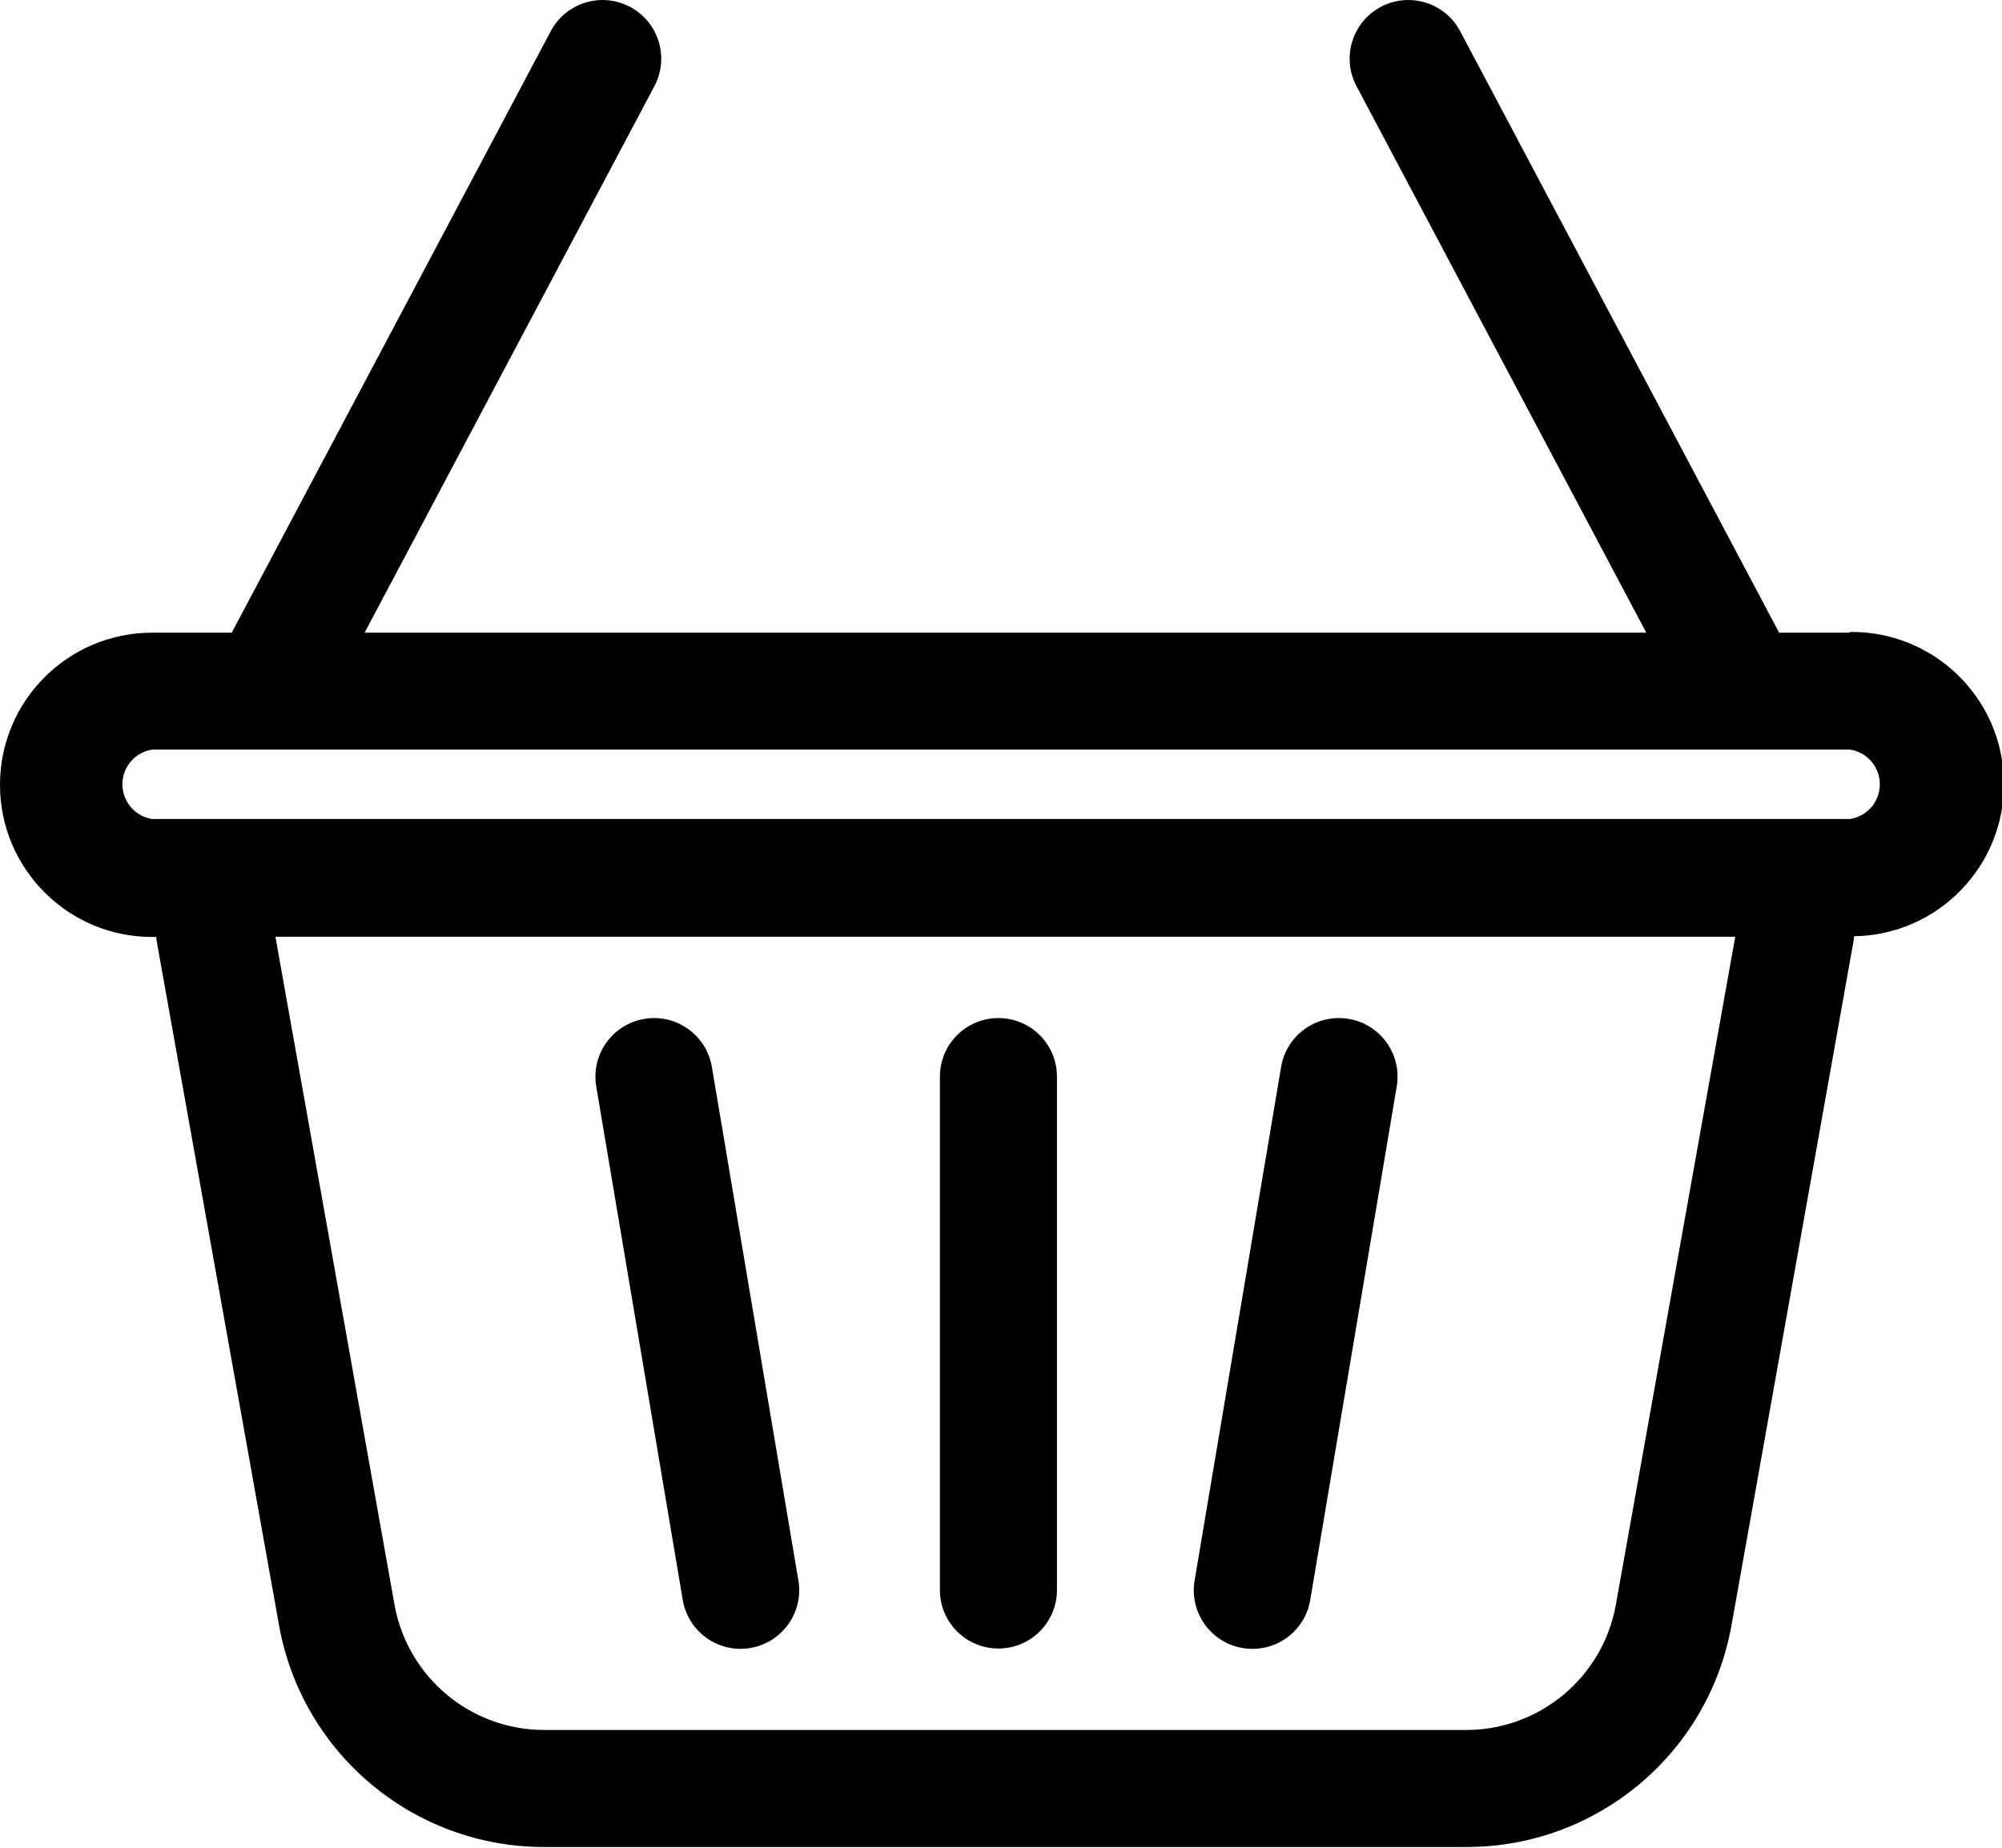
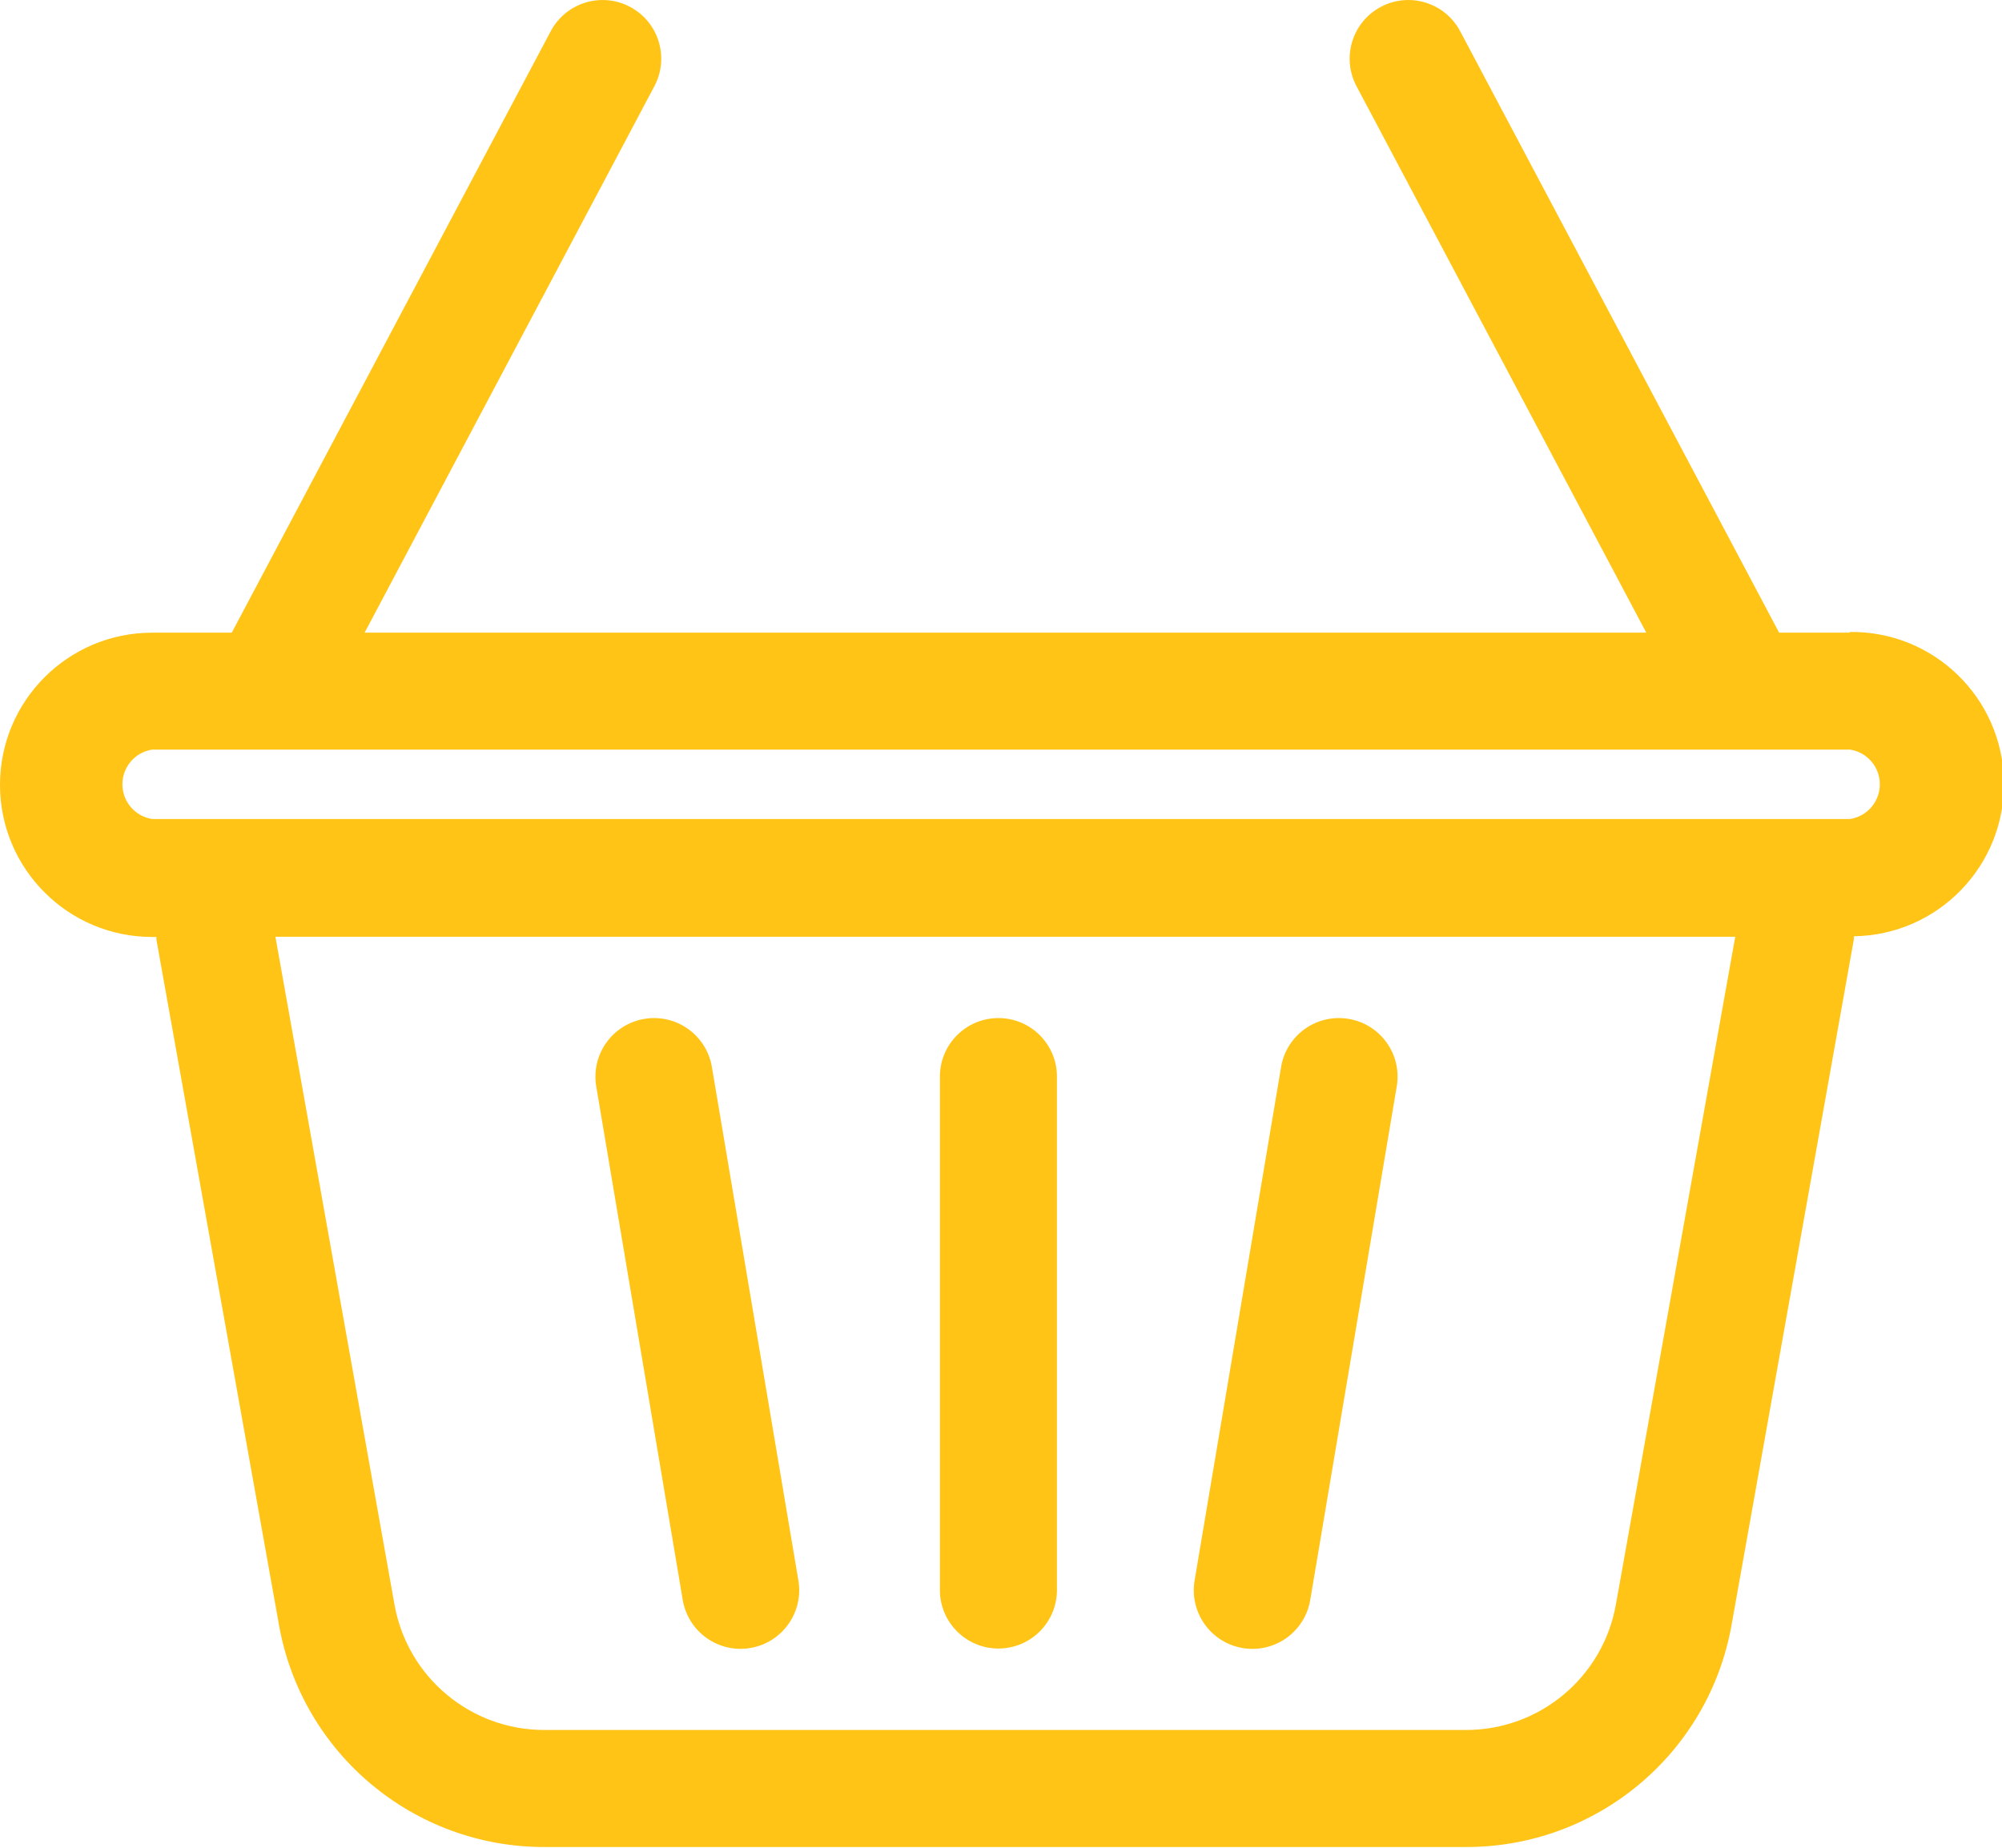
<svg xmlns="http://www.w3.org/2000/svg" width="17.104" height="15.787" viewBox="0 0 17.104 15.787">
  <g id="icon-online-store" transform="translate(0 -19.718)">
    <g id="Group_1585" data-name="Group 1585" transform="translate(0 19.718)">
      <g id="Group_1584" data-name="Group 1584" transform="translate(0 0)">
-         <path id="Path_1023" data-name="Path 1023" d="M15.806,25.124H15.2l-2.725-5.139a.5.5,0,1,0-.886.469l2.476,4.67H3.115l2.476-4.67a.5.5,0,1,0-.886-.469L1.98,25.124H1.3a1.3,1.3,0,1,0,0,2.6h.036c0,.007,0,.014,0,.021L2.383,33.6a2.3,2.3,0,0,0,2.271,1.9h7.869a2.3,2.3,0,0,0,2.271-1.9l1.045-5.86c0-.007,0-.015,0-.022a1.3,1.3,0,0,0-.037-2.6Zm-2,8.3A1.3,1.3,0,0,1,12.523,34.5H4.654A1.3,1.3,0,0,1,3.37,33.427L2.353,27.722H14.825Zm2-6.708H1.3a.3.3,0,0,1,0-.593H15.806a.3.3,0,0,1,0,.593Z" transform="translate(0 -19.718)" />
+         <path fill="#FFC416" id="Path_1023" data-name="Path 1023" d="M15.806,25.124H15.2l-2.725-5.139a.5.5,0,1,0-.886.469l2.476,4.67H3.115l2.476-4.67a.5.5,0,1,0-.886-.469L1.98,25.124H1.3a1.3,1.3,0,1,0,0,2.6h.036c0,.007,0,.014,0,.021L2.383,33.6a2.3,2.3,0,0,0,2.271,1.9h7.869a2.3,2.3,0,0,0,2.271-1.9l1.045-5.86c0-.007,0-.015,0-.022a1.3,1.3,0,0,0-.037-2.6Zm-2,8.3A1.3,1.3,0,0,1,12.523,34.5H4.654A1.3,1.3,0,0,1,3.37,33.427L2.353,27.722H14.825Zm2-6.708H1.3a.3.3,0,0,1,0-.593H15.806a.3.3,0,0,1,0,.593Z" transform="translate(0 -19.718)" />
      </g>
    </g>
    <g id="Group_1587" data-name="Group 1587" transform="translate(8.029 28.417)">
      <g id="Group_1586" data-name="Group 1586">
-         <path id="Path_1024" data-name="Path 1024" d="M240.852,280.113a.5.5,0,0,0-.5.5V285a.5.5,0,0,0,1,0v-4.388A.5.5,0,0,0,240.852,280.113Z" transform="translate(-240.351 -280.113)" />
+         <path fill="#FFC416" id="Path_1024" data-name="Path 1024" d="M240.852,280.113a.5.5,0,0,0-.5.5V285a.5.5,0,0,0,1,0v-4.388A.5.5,0,0,0,240.852,280.113Z" transform="translate(-240.351 -280.113)" />
      </g>
    </g>
    <g id="Group_1589" data-name="Group 1589" transform="translate(5.086 28.417)">
      <g id="Group_1588" data-name="Group 1588">
-         <path id="Path_1025" data-name="Path 1025" d="M153.983,284.916l-.739-4.388a.5.5,0,1,0-.988.166l.739,4.388a.5.5,0,1,0,.988-.167Z" transform="translate(-152.248 -280.11)" />
+         <path fill="#FFC416" id="Path_1025" data-name="Path 1025" d="M153.983,284.916l-.739-4.388a.5.5,0,1,0-.988.166l.739,4.388a.5.5,0,1,0,.988-.167Z" transform="translate(-152.248 -280.11)" />
      </g>
    </g>
    <g id="Group_1591" data-name="Group 1591" transform="translate(10.198 28.417)">
      <g id="Group_1590" data-name="Group 1590">
-         <path id="Path_1026" data-name="Path 1026" d="M306.6,280.119a.5.5,0,0,0-.577.411l-.739,4.388a.5.5,0,1,0,.988.166l.739-4.388A.5.5,0,0,0,306.6,280.119Z" transform="translate(-305.276 -280.112)" />
+         <path fill="#FFC416" id="Path_1026" data-name="Path 1026" d="M306.6,280.119a.5.5,0,0,0-.577.411l-.739,4.388a.5.5,0,1,0,.988.166l.739-4.388A.5.5,0,0,0,306.6,280.119Z" transform="translate(-305.276 -280.112)" />
      </g>
    </g>
  </g>
</svg>
